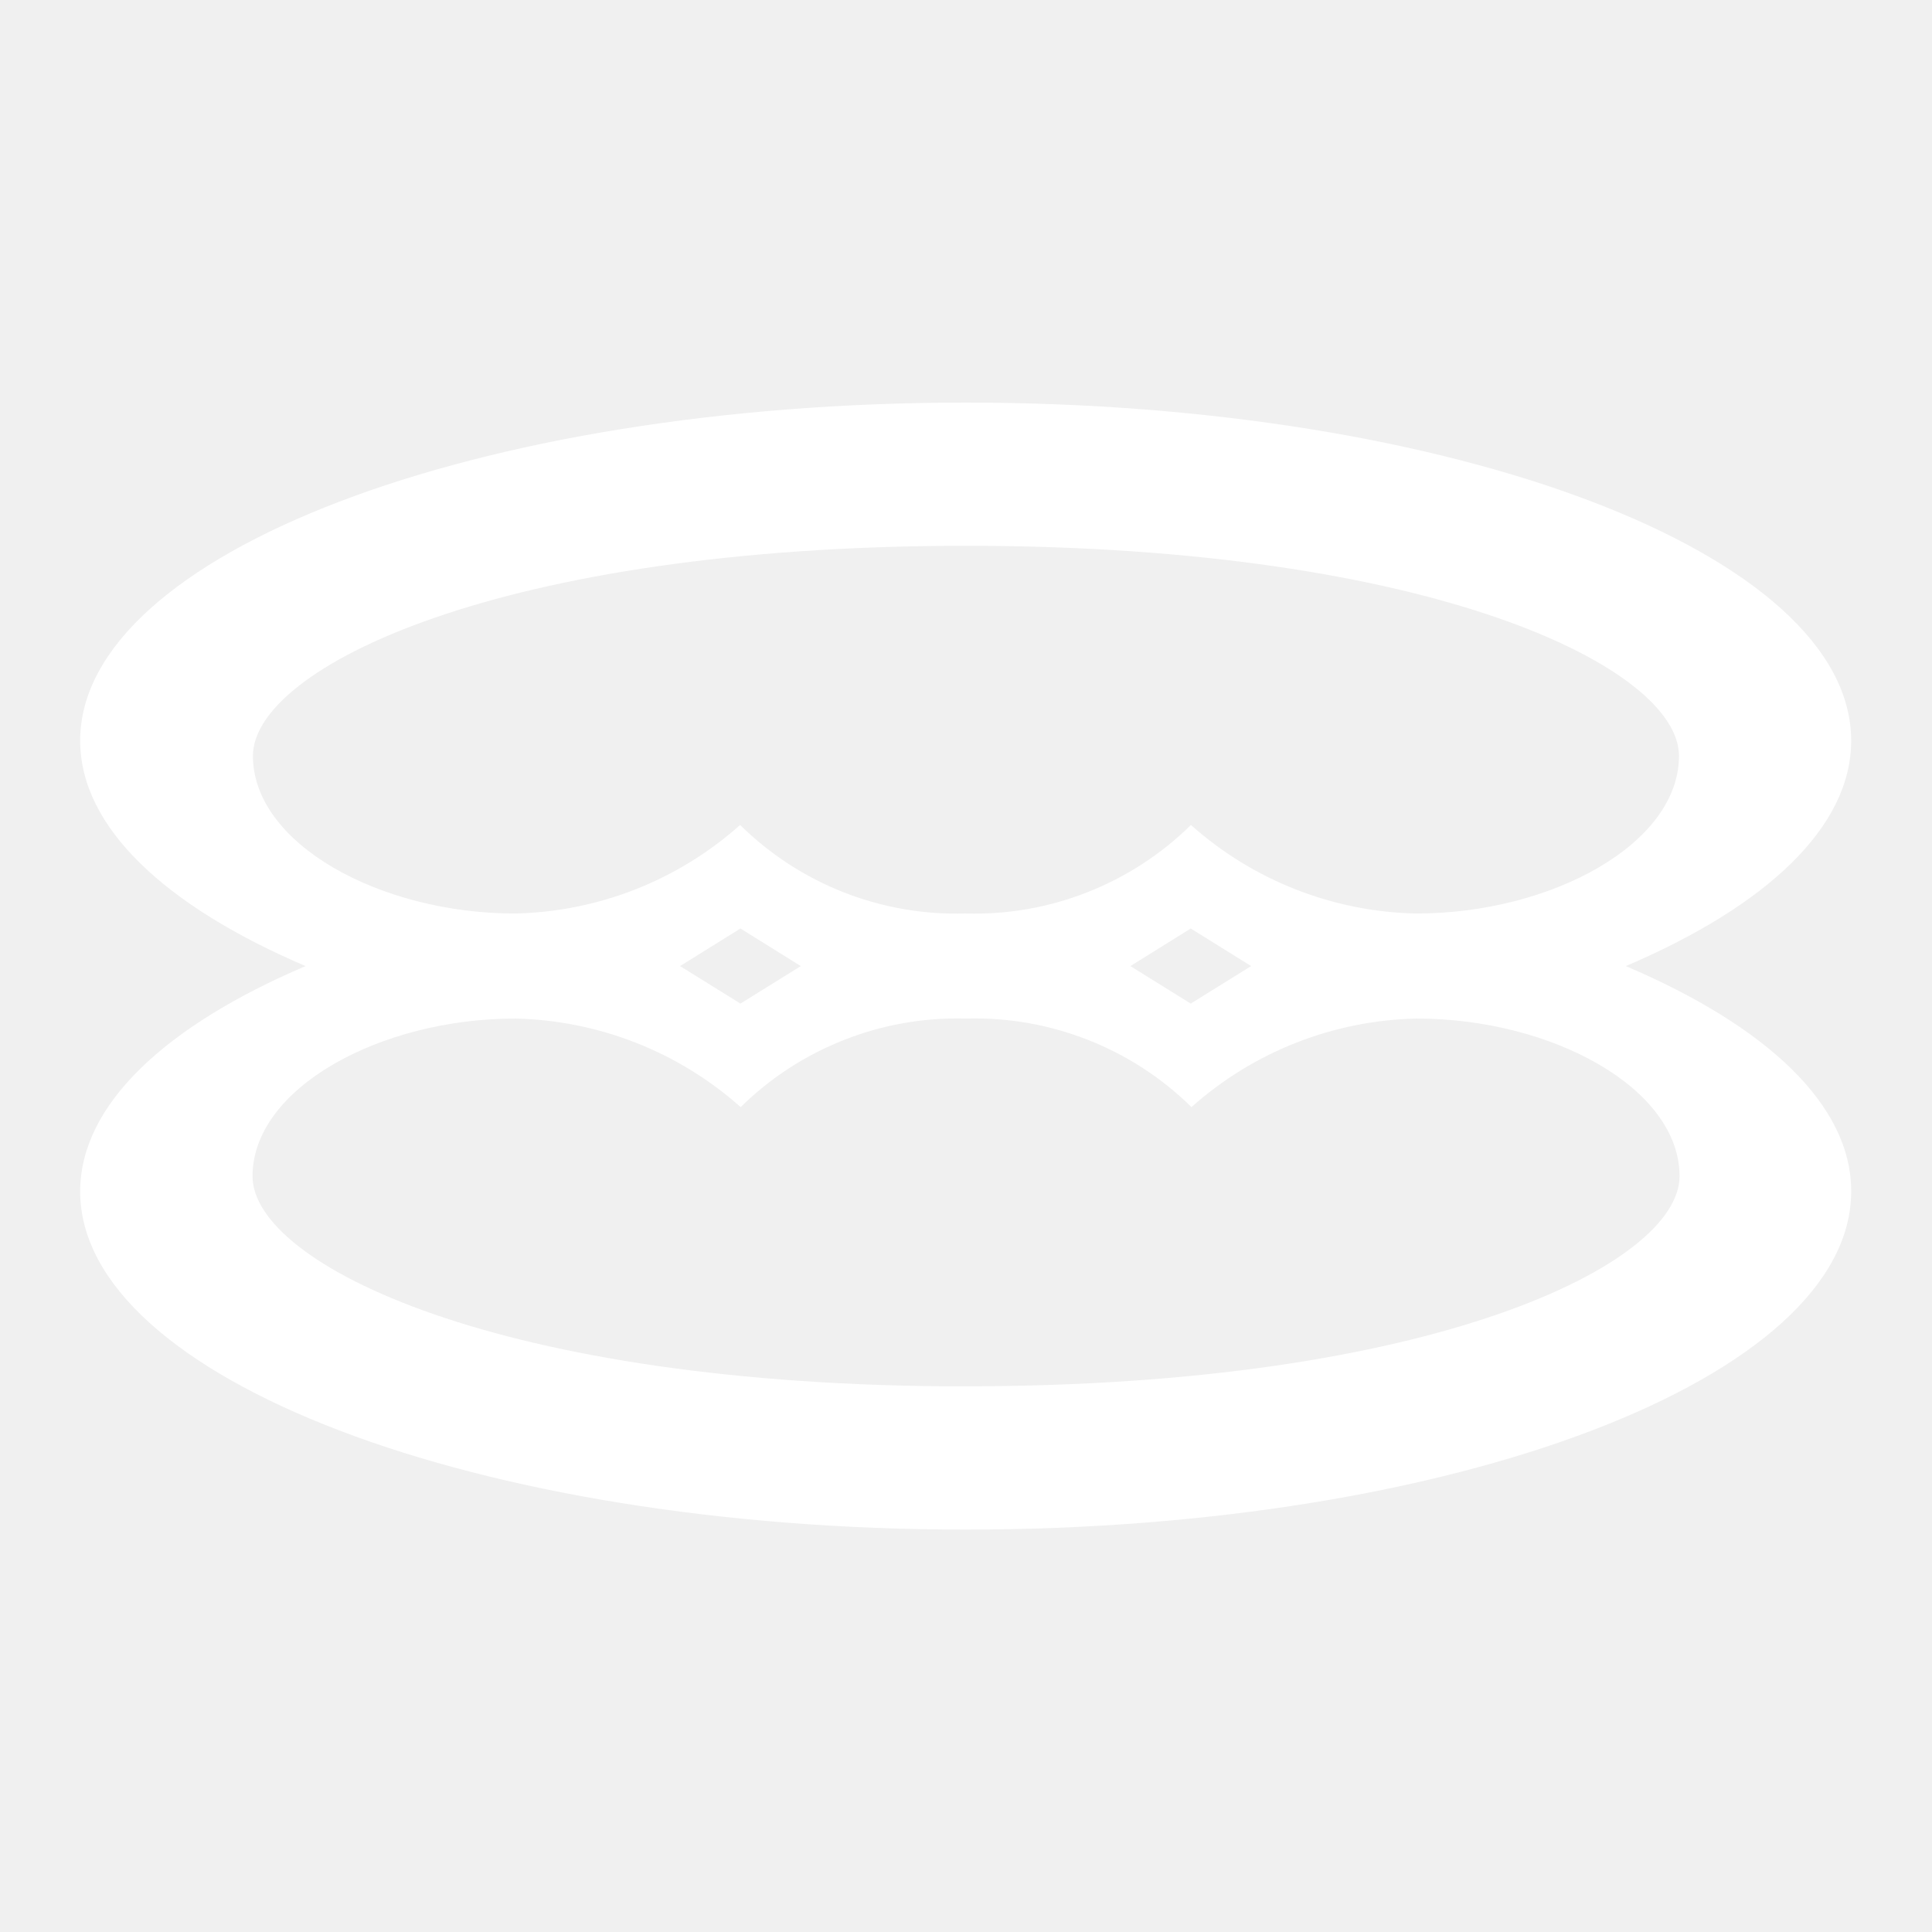
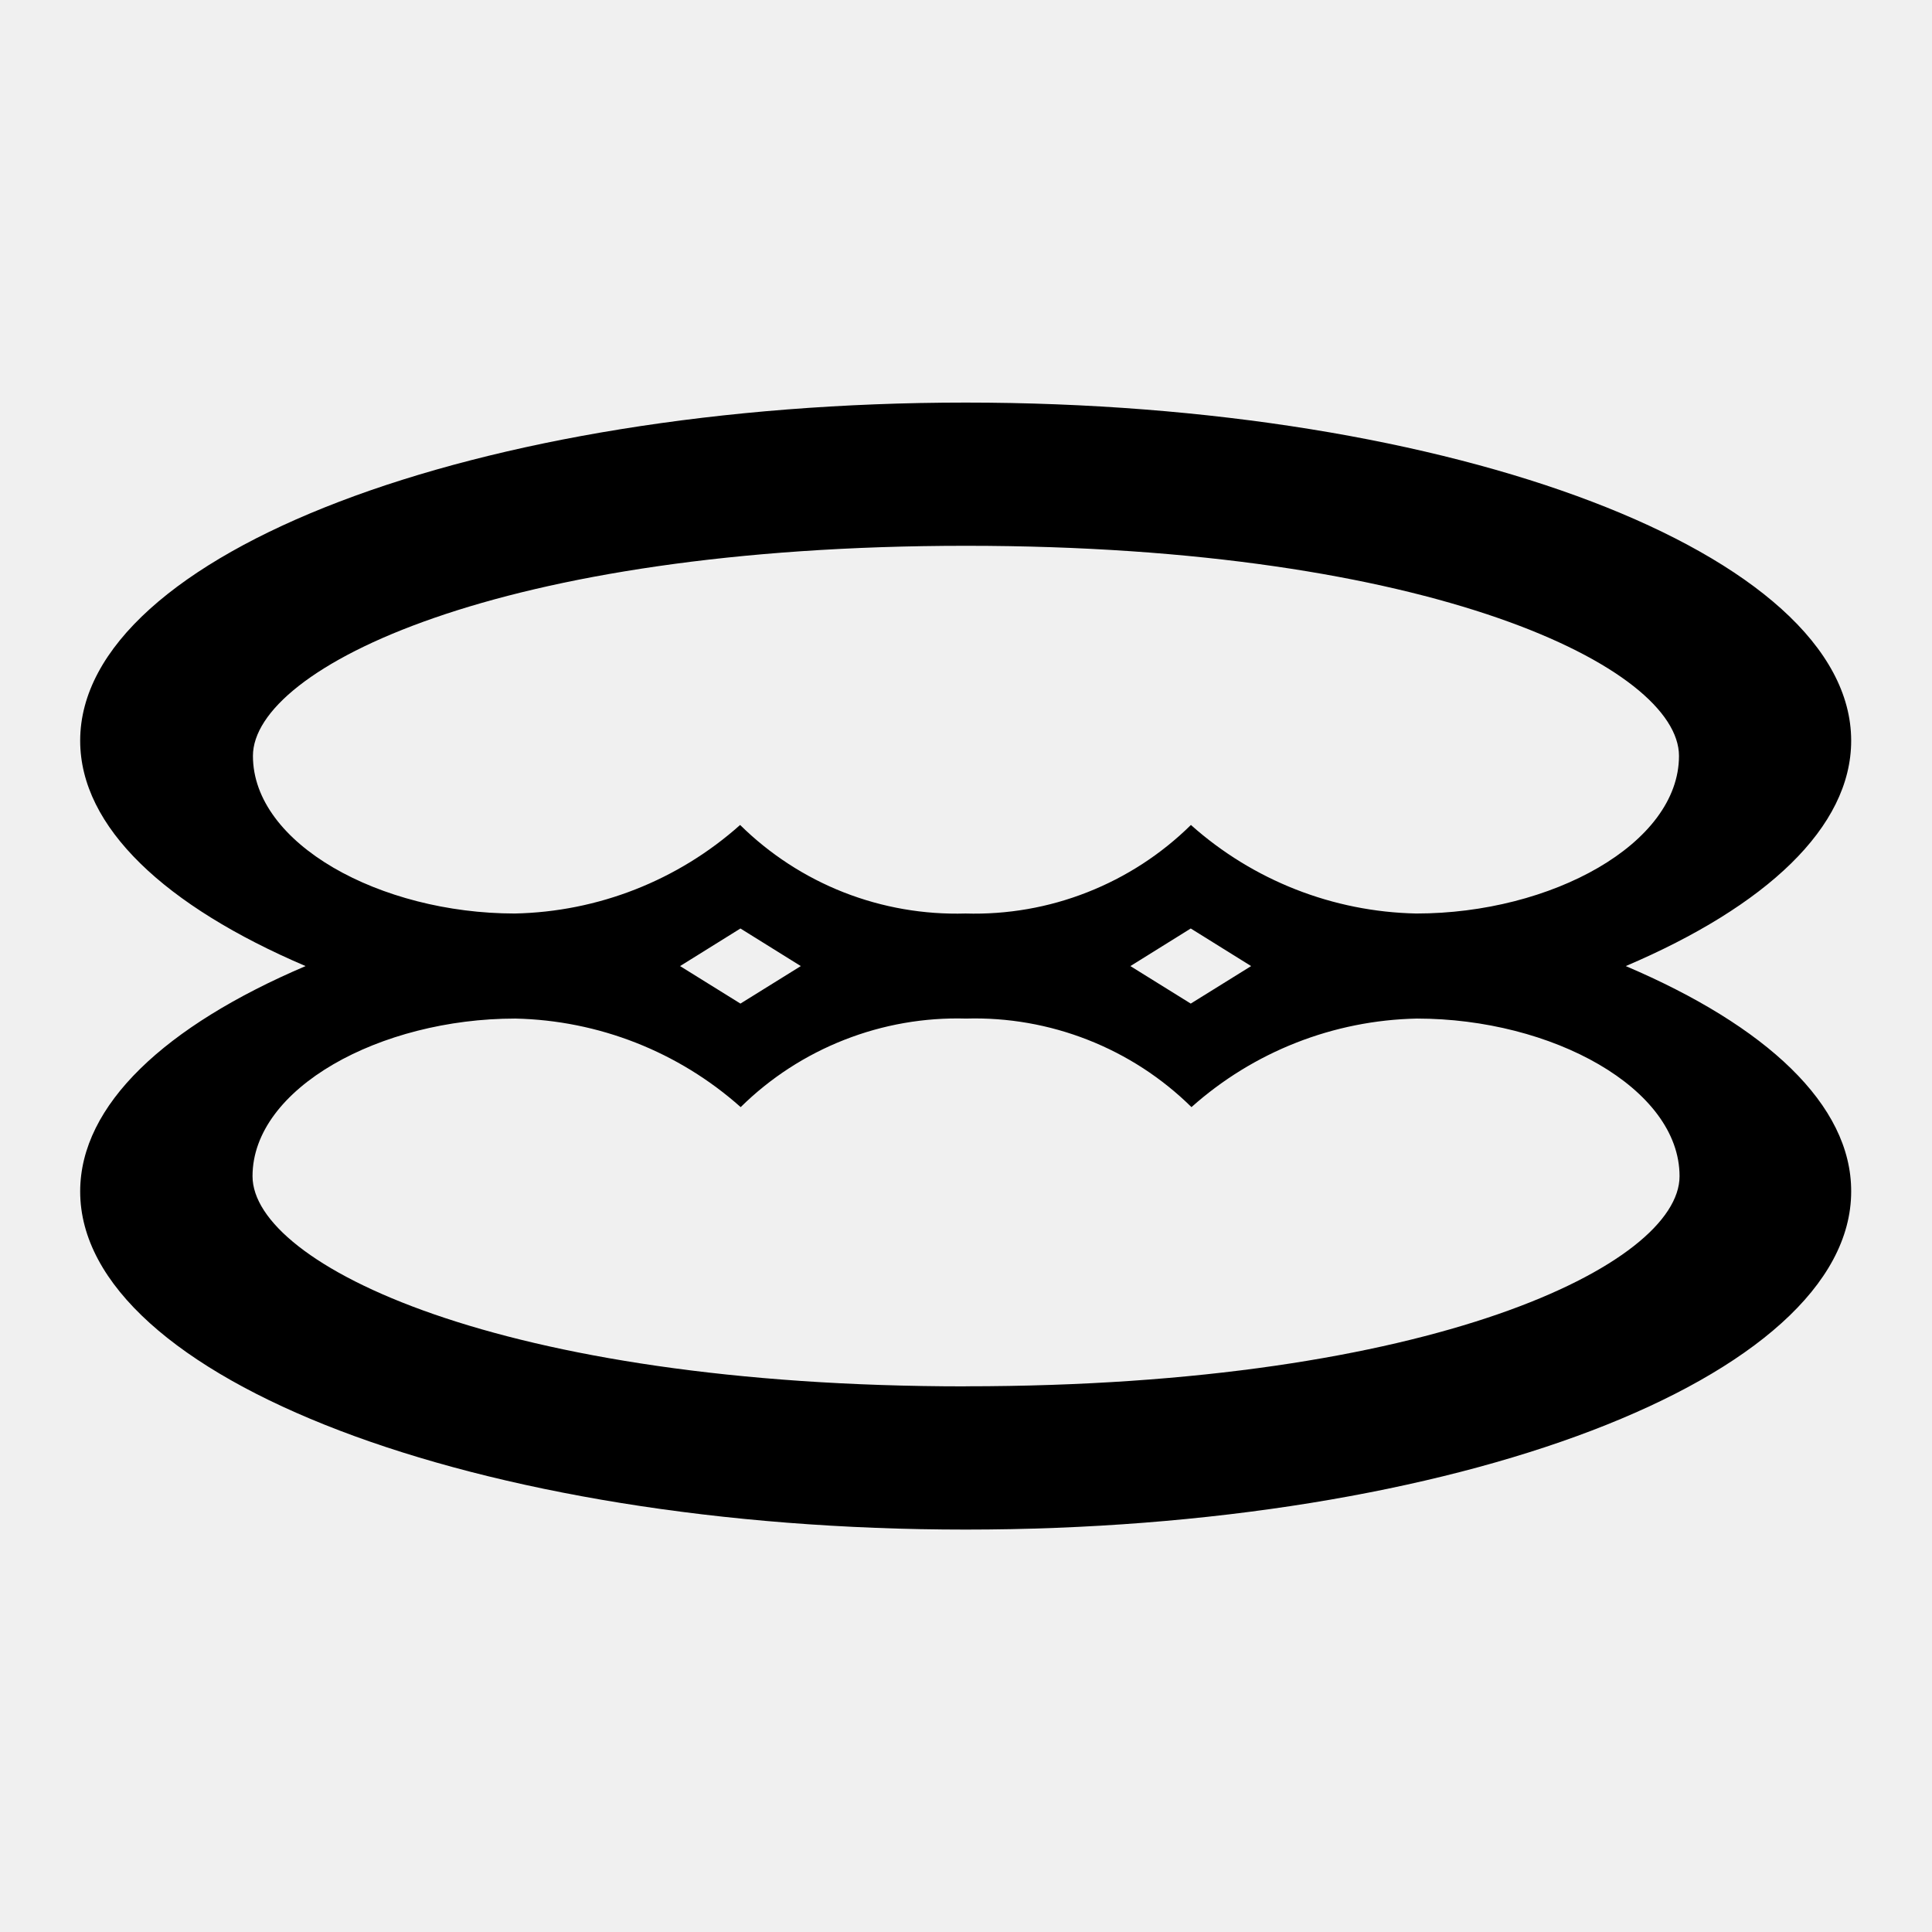
- <svg xmlns="http://www.w3.org/2000/svg" width="24" height="24" fill="#fff" viewBox="0 0 24 24">
+ <svg xmlns="http://www.w3.org/2000/svg" width="24" height="24" fill="currentColor" viewBox="0 0 24 24">
  <path d="M20.196 12.001C21.939 11.258 22.996 10.277 22.996 9.201C22.996 6.881 18.071 5.001 11.996 5.001C5.921 5.001 0.996 6.881 0.996 9.201C0.996 10.277 2.056 11.258 3.796 12.001C2.053 12.744 0.996 13.725 0.996 14.801C0.996 17.12 5.921 19.001 11.996 19.001C18.071 19.001 22.996 17.12 22.996 14.801C23 13.724 21.939 12.743 20.196 12.001ZM3.142 9.39C3.142 8.298 6.196 6.78 12 6.78C17.804 6.78 20.857 8.298 20.857 9.39C20.857 10.482 19.272 11.348 17.594 11.348C16.559 11.327 15.566 10.937 14.794 10.248C14.426 10.611 13.988 10.895 13.507 11.084C13.025 11.274 12.511 11.363 11.994 11.348C11.477 11.363 10.963 11.274 10.481 11.085C10 10.896 9.562 10.611 9.194 10.248C8.422 10.937 7.429 11.327 6.394 11.348C4.724 11.347 3.142 10.483 3.142 9.39ZM15.542 12.001L14.792 12.467L14.042 12.001L14.792 11.534L15.542 12.001ZM9.948 12.001L9.198 12.467L8.448 12.001L9.198 11.534L9.948 12.001ZM11.995 17.222C6.195 17.222 3.137 15.704 3.137 14.611C3.137 13.518 4.722 12.653 6.401 12.653C7.436 12.675 8.428 13.065 9.201 13.753C9.569 13.39 10.007 13.106 10.489 12.917C10.97 12.728 11.484 12.638 12.001 12.653C12.518 12.638 13.032 12.728 13.513 12.917C13.995 13.106 14.433 13.39 14.801 13.753C15.573 13.064 16.566 12.674 17.601 12.653C19.279 12.653 20.864 13.519 20.864 14.611C20.864 15.703 17.803 17.221 12 17.221L11.995 17.222Z" />
</svg>
